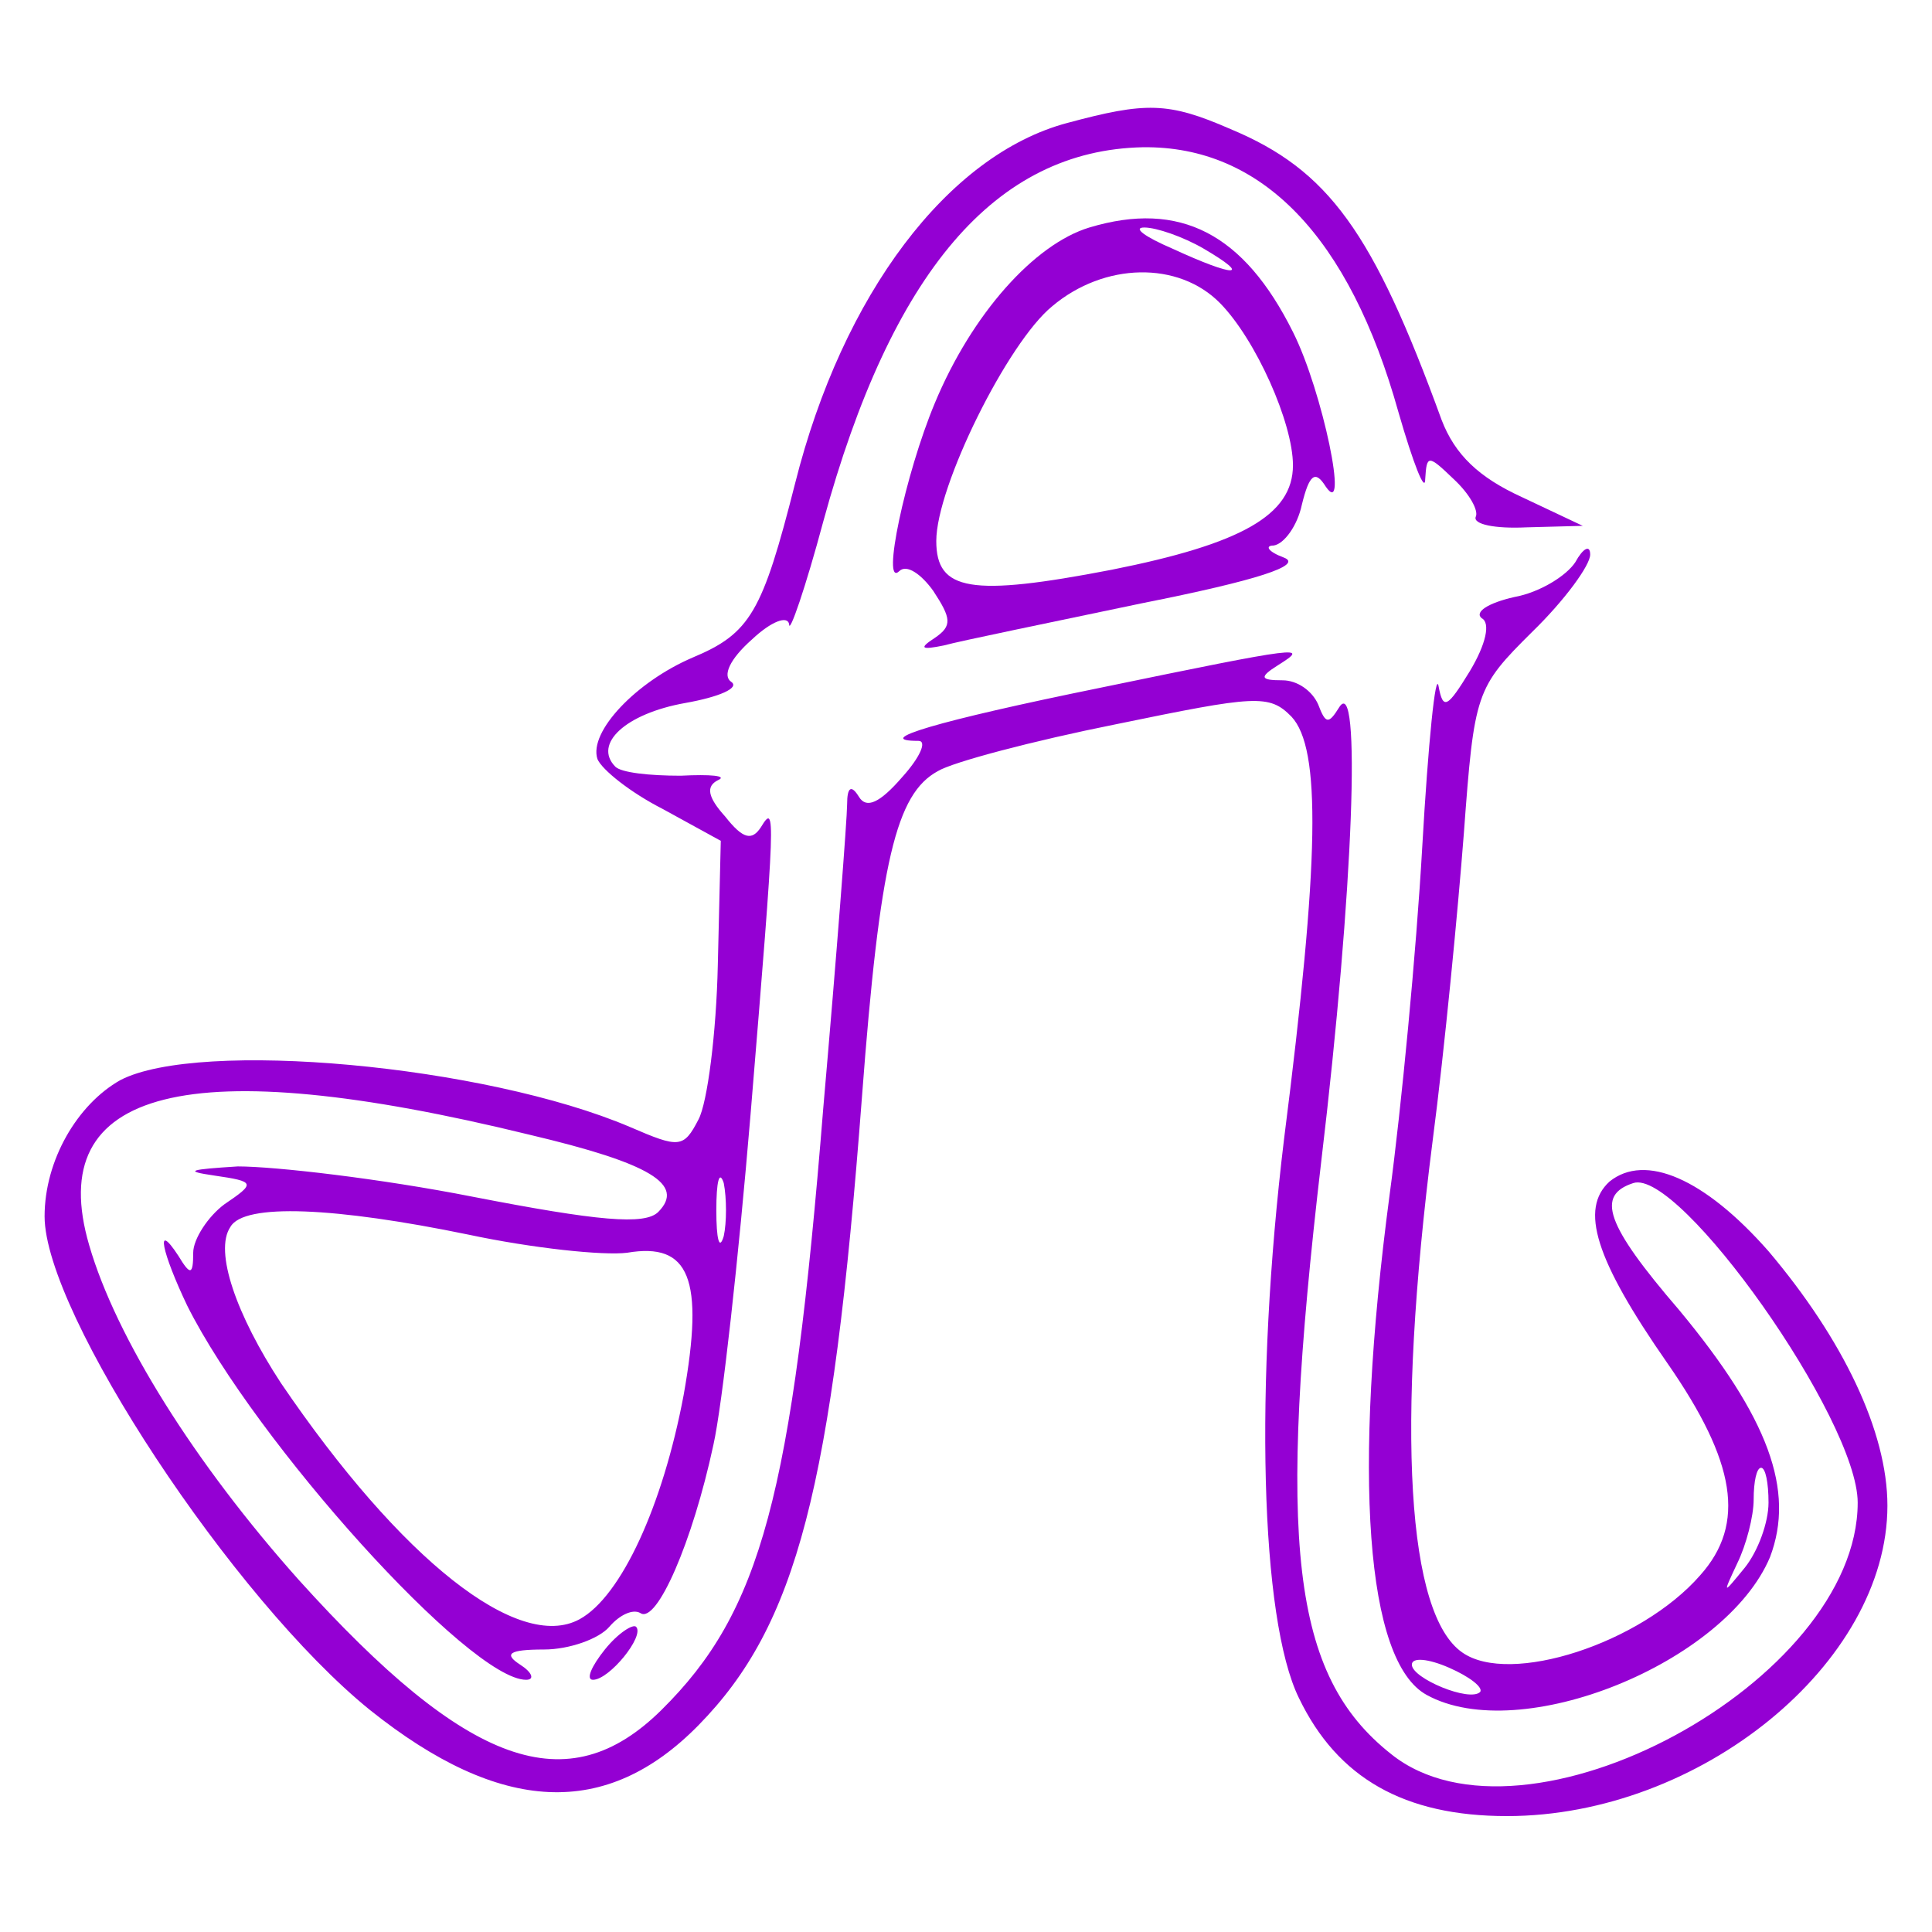
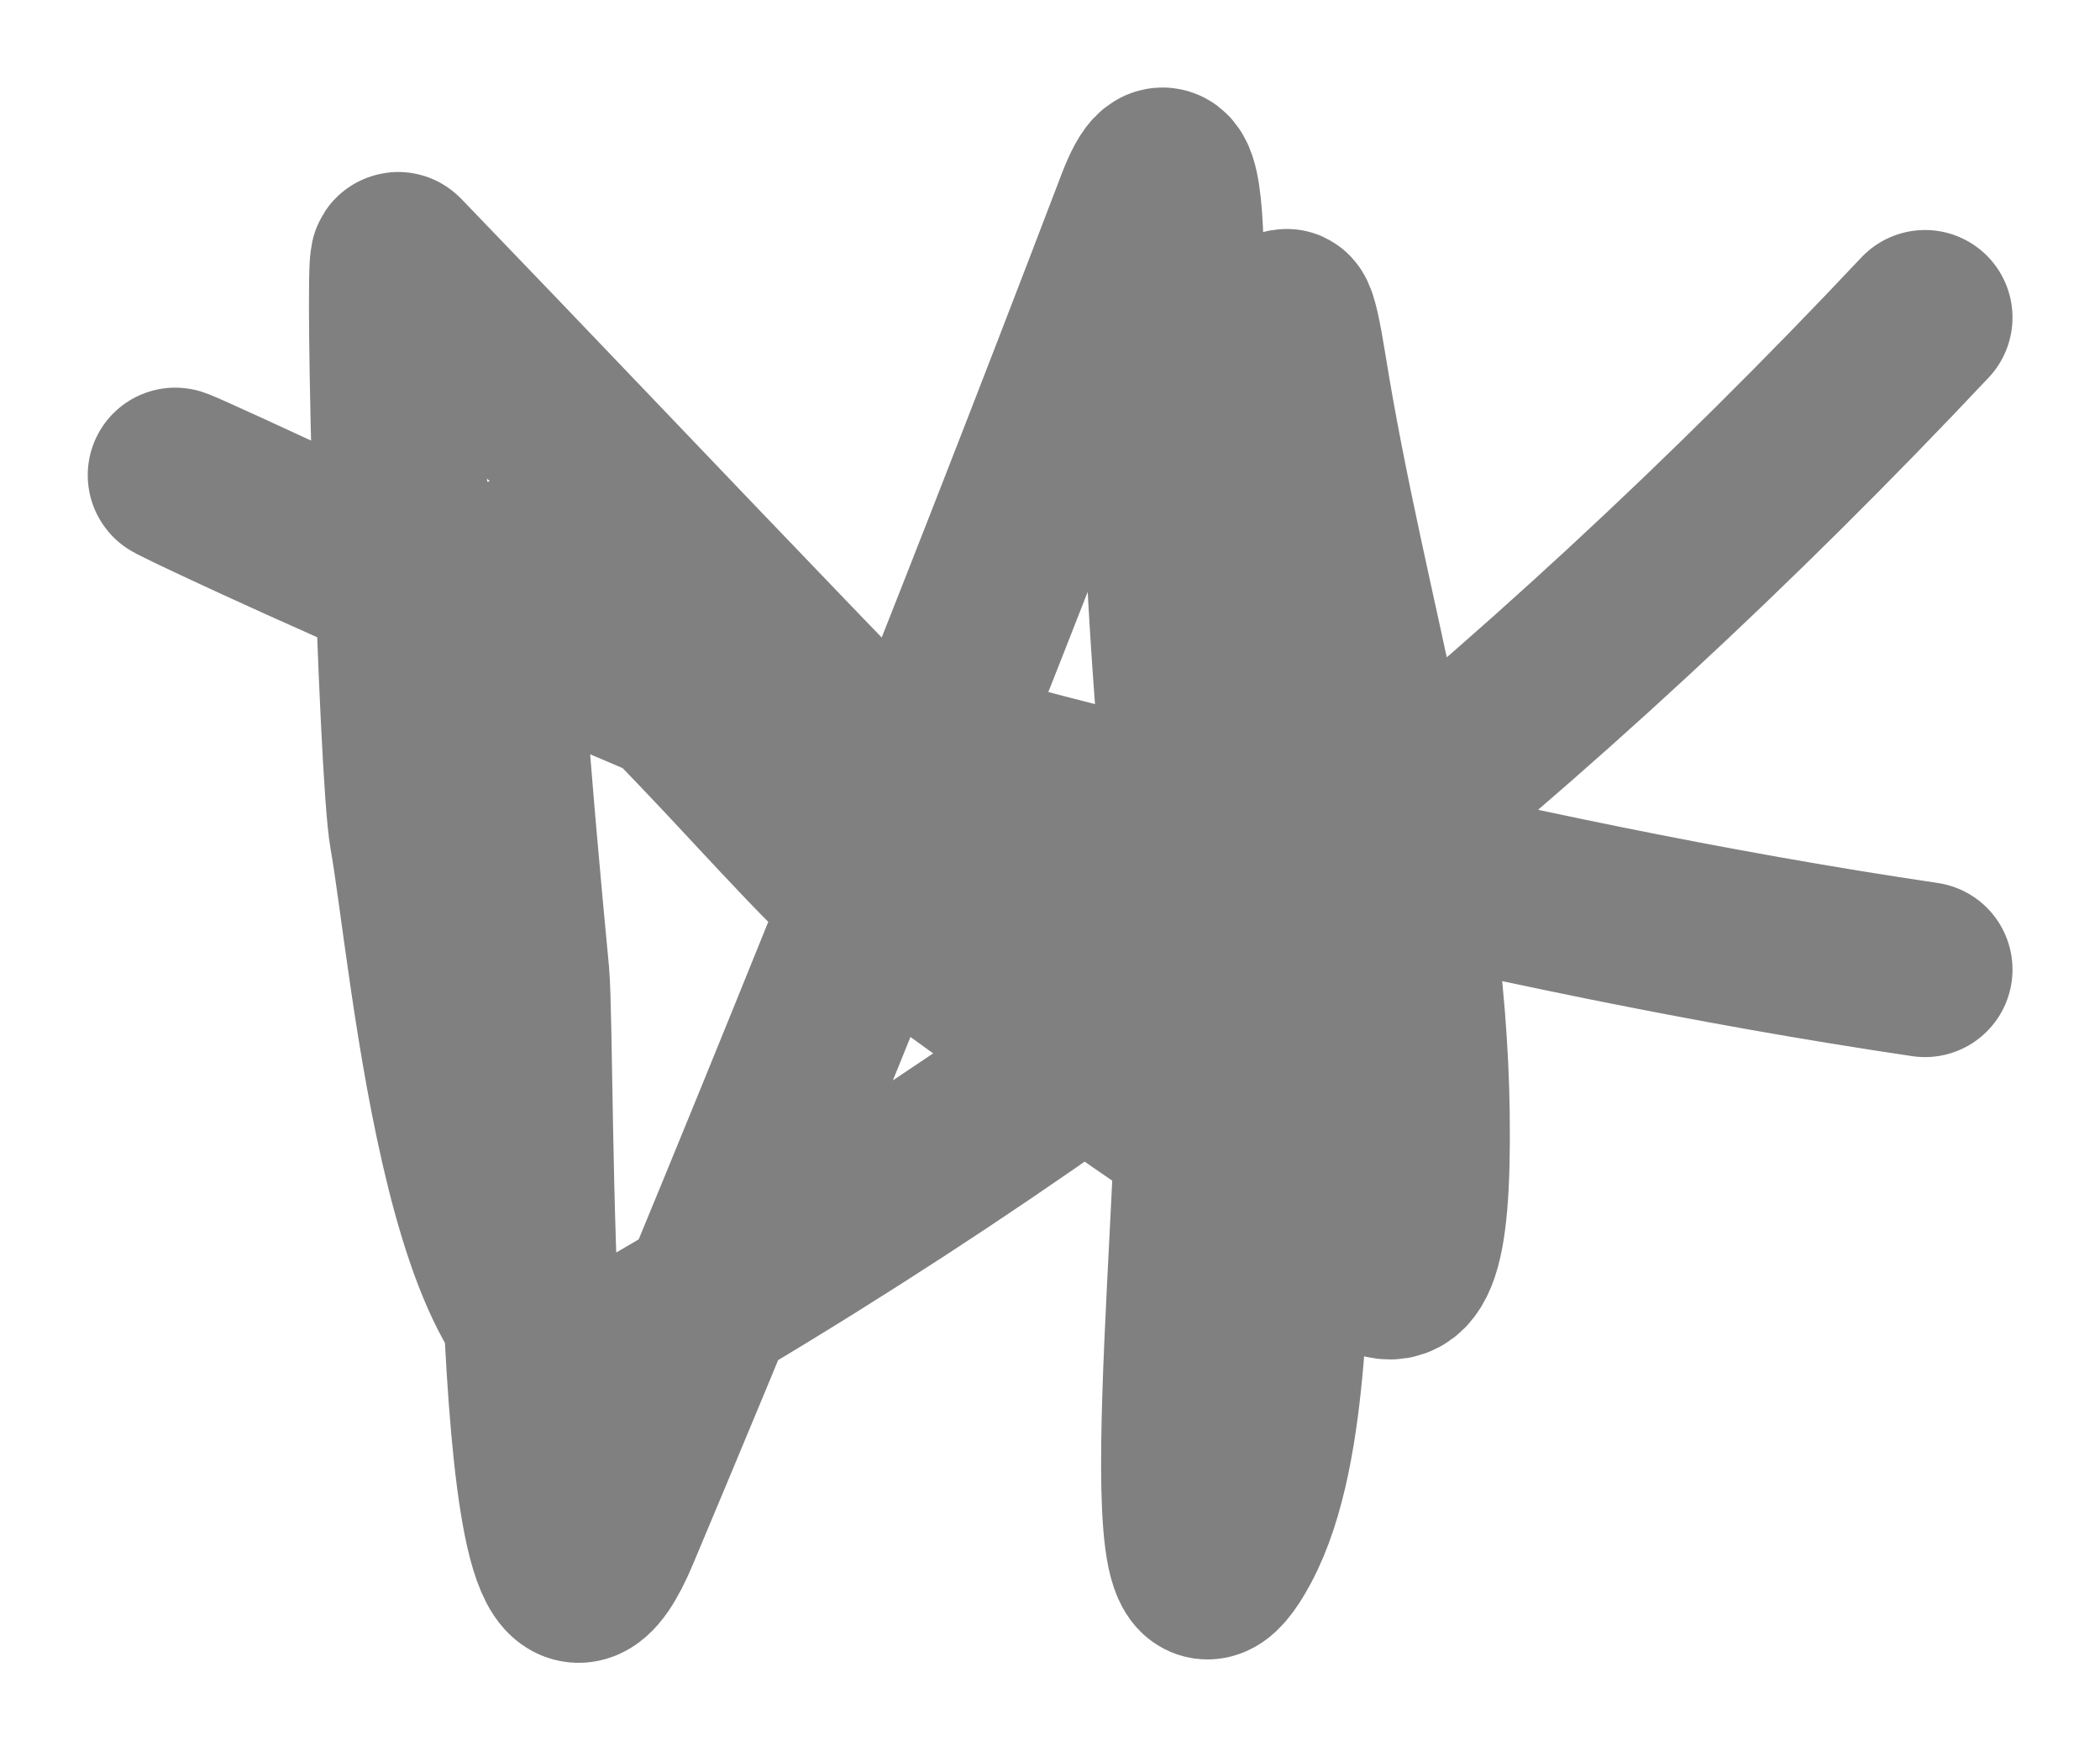
- <svg xmlns="http://www.w3.org/2000/svg" width="192" height="192" preserveAspectRatio="xMidYMid meet" version="1.0">
-   <g class="layer">
-     <g fill="darkviolet" id="svg_1" transform="matrix(0.147692 0 0 -0.150497 -36.9226 8.6372)">
-       <path d="m968,-23.84c-80,-21 -151,-113 -183,-238c-22,-85 -30,-99 -69,-115c-38,-16 -70,-49 -64,-67c3,-7 22,-22 44,-33l39,-21l-2,-82c-1,-45 -7,-91 -13,-102c-10,-19 -13,-19 -46,-5c-98,41 -290,58 -343,31c-29,-16 -51,-53 -51,-90c0,-64 127,-253 219,-326c88,-69 159,-72 221,-10c66,66 90,156 110,415c12,156 23,200 51,215c10,6 64,20 120,31c94,19 103,20 118,5c20,-21 19,-94 -5,-279c-20,-162 -16,-317 10,-369c26,-53 71,-78 140,-78c130,0 256,101 256,205c0,49 -30,110 -80,168c-43,48 -83,65 -107,46c-20,-18 -10,-51 39,-120c46,-65 53,-106 22,-140c-40,-45 -128,-73 -160,-51c-37,25 -45,146 -20,338c8,60 17,152 21,203c7,93 8,96 46,133c22,21 39,44 39,51c0,7 -5,4 -10,-5c-6,-9 -24,-20 -41,-23c-18,-4 -27,-10 -22,-14c6,-3 3,-17 -8,-35c-15,-24 -18,-26 -21,-10c-2,11 -7,-37 -11,-106c-4,-69 -14,-172 -22,-230c-25,-185 -16,-308 25,-330c63,-34 201,21 231,91c17,44 -1,92 -61,163c-50,57 -56,76 -31,84c31,10 151,-156 151,-211c0,-118 -224,-237 -314,-166c-67,52 -77,139 -47,391c22,181 27,324 12,300c-7,-11 -9,-11 -14,2c-4,9 -14,16 -24,16c-15,0 -16,2 -3,10c21,13 18,13 -120,-15c-110,-22 -154,-35 -122,-35c6,0 1,-11 -11,-24c-15,-17 -24,-21 -29,-13c-5,8 -8,7 -8,-5c0,-9 -7,-99 -16,-200c-21,-257 -42,-333 -109,-398c-63,-61 -130,-38 -244,86c-70,77 -123,160 -141,221c-31,104 67,128 296,73c82,-19 105,-33 87,-51c-9,-9 -41,-6 -125,10c-62,12 -133,20 -158,20c-32,-2 -37,-3 -16,-6c28,-4 28,-5 7,-19c-11,-8 -21,-23 -21,-32c0,-15 -2,-15 -10,-2c-16,24 -11,2 6,-33c46,-90 190,-247 228,-247c6,0 4,5 -4,10c-11,7 -8,10 16,10c17,0 37,7 44,15c7,8 16,12 21,9c11,-7 35,47 49,111c6,26 17,124 25,218c17,202 17,206 7,190c-6,-9 -12,-8 -24,7c-12,13 -13,20 -5,24c7,3 -5,4 -25,3c-21,0 -40,2 -44,6c-15,15 7,35 47,42c23,4 37,10 31,14c-6,4 -1,15 14,28c13,12 24,16 25,10c0,-7 11,24 23,68c46,165 116,245 215,247c80,1 139,-59 172,-175c10,-34 18,-54 18,-44c1,16 2,16 19,0c11,-10 17,-21 15,-25c-2,-5 13,-8 34,-7l38,1l-41,19c-29,13 -45,28 -54,51c-46,124 -76,165 -142,192c-42,18 -57,18 -110,4zm-231,-735c-3,-10 -5,-2 -5,17c0,19 2,27 5,18c2,-10 2,-26 0,-35zm-172,1c43,-9 91,-14 107,-12c42,7 52,-17 38,-94c-14,-73 -42,-133 -70,-148c-41,-22 -120,39 -201,156c-30,45 -45,87 -34,103c9,16 71,13 160,-5zm875,-177c0,-13 -7,-32 -16,-43c-15,-18 -15,-18 -5,3c6,12 11,31 11,42c0,12 2,21 5,21c3,0 5,-10 5,-23zm-194,-125c-7,-7 -46,9 -46,18c0,5 11,4 25,-2c14,-6 23,-13 21,-16z" id="svg_2" />
-       <path d="m983,-92.84c-37,-11 -79,-57 -104,-116c-20,-47 -36,-122 -24,-111c5,5 15,-2 23,-13c12,-18 13,-23 1,-31c-11,-7 -9,-8 6,-5c11,3 71,15 134,28c77,15 108,25 95,30c-11,4 -13,8 -7,8c7,1 16,13 19,27c5,20 9,23 16,12c16,-23 -2,63 -22,102c-33,65 -76,87 -137,69zm77,-14c33,-19 21,-19 -21,0c-19,8 -27,14 -19,14c8,0 26,-6 40,-14zm11,-36c24,-24 49,-79 49,-107c0,-33 -35,-52 -122,-69c-95,-18 -118,-14 -118,19c0,36 48,131 78,155c35,29 85,30 113,2z" id="svg_3" />
-       <path d="m657,-1031.84c-9,-11 -13,-20 -8,-20c11,0 35,29 29,35c-2,2 -12,-4 -21,-15z" id="svg_4" />
-     </g>
-   </g>
+ <svg xmlns="http://www.w3.org/2000/svg" width="12" height="10" viewBox="0 0 12 10" fill="none">
+   <path d="M11 1.814C8.793 4.159 6.377 6.098 3.592 7.692c-.873.5-1.087-2.241-1.21-2.925-.064-.357-.146-3.325-.106-3.284C3.763 3.025 5.24 4.609 6.784 6.119c.938.917 1.365 1.92 1.343.248-.019-1.49-.472-2.816-.704-4.263-.239-1.484.055 3.013-.067 4.512-.049.603-.013 1.646-.306 2.193-.49.915-.122-2.087-.173-3.132-.05-1.014-.176-2.019-.186-3.035-.002-.183.14-2.253-.16-1.463A242.642 242.642 0 013.5 8.74c-.544 1.303-.478-2.698-.518-3.173-.009-.098-.226-2.326-.147-2.318.614.058 1.743 1.628 2.301 2.014.812.562 3.05 2.302 2.593 1.408-.866-1.697-4.072-2.724-5.652-3.463-2.8-1.31.635.372 1.636.648C6.086 4.51 8.57 5.179 11 5.539" stroke="#808080" stroke-linecap="round" />
</svg>
